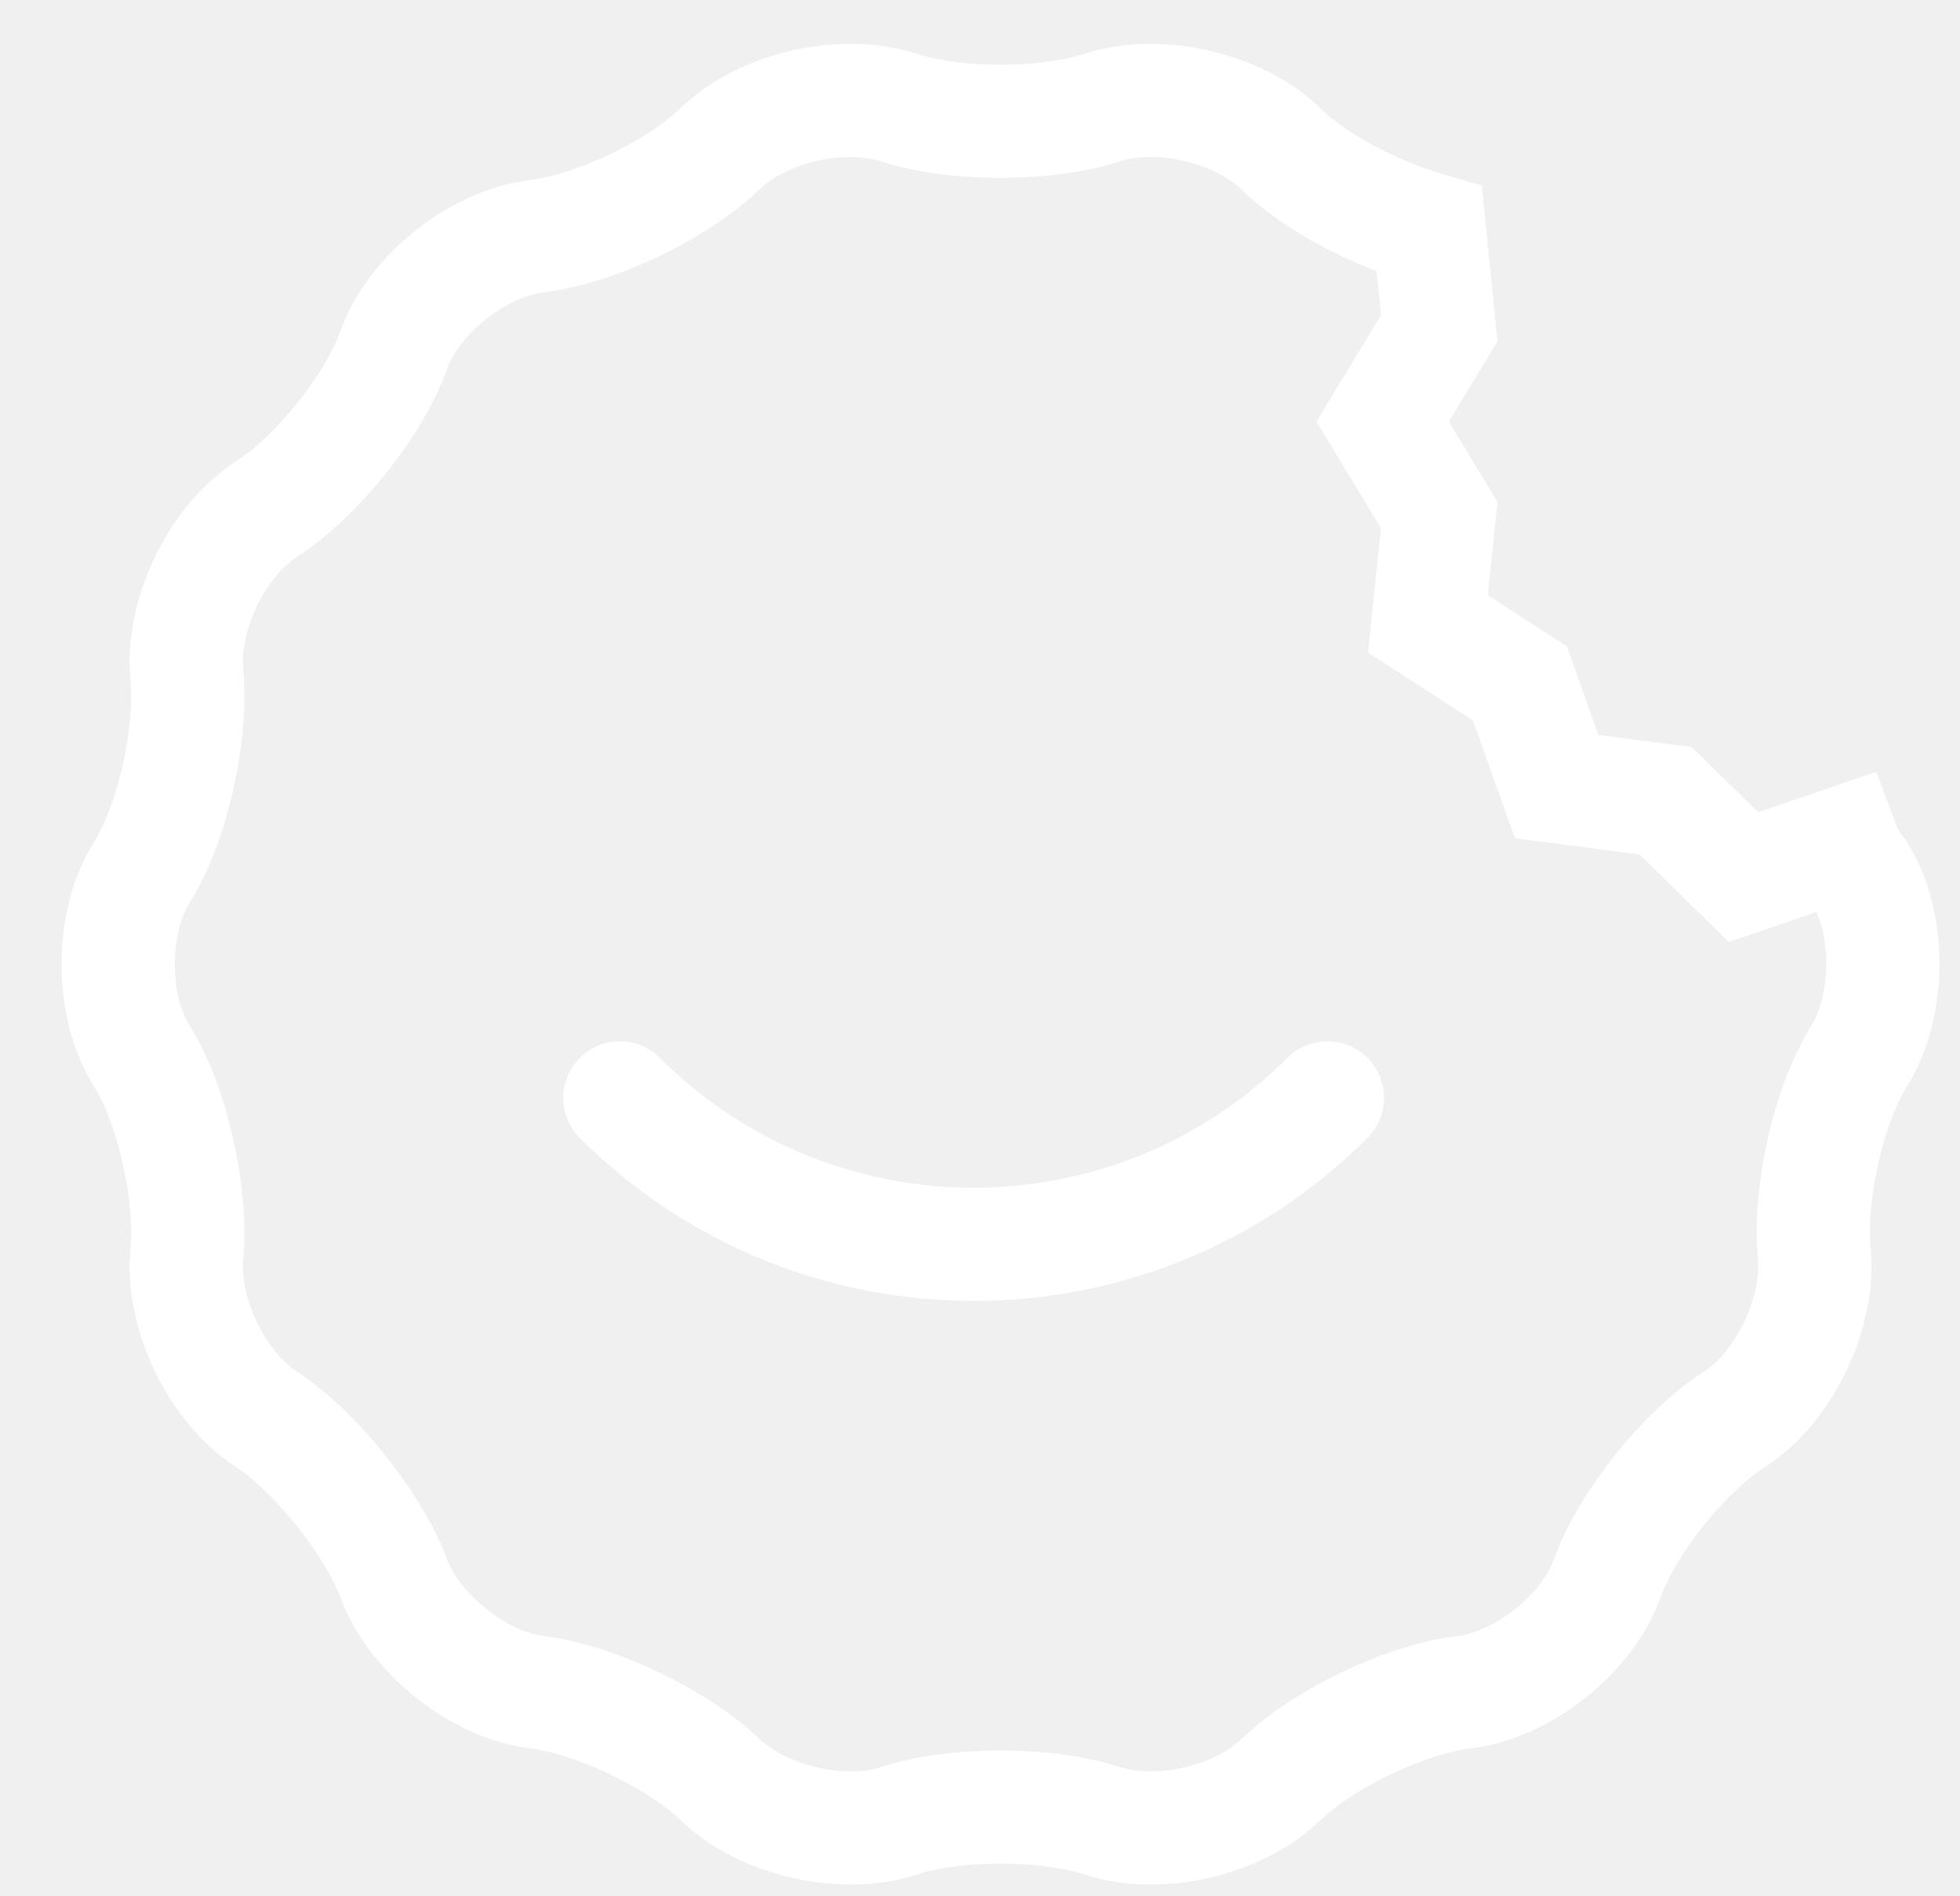
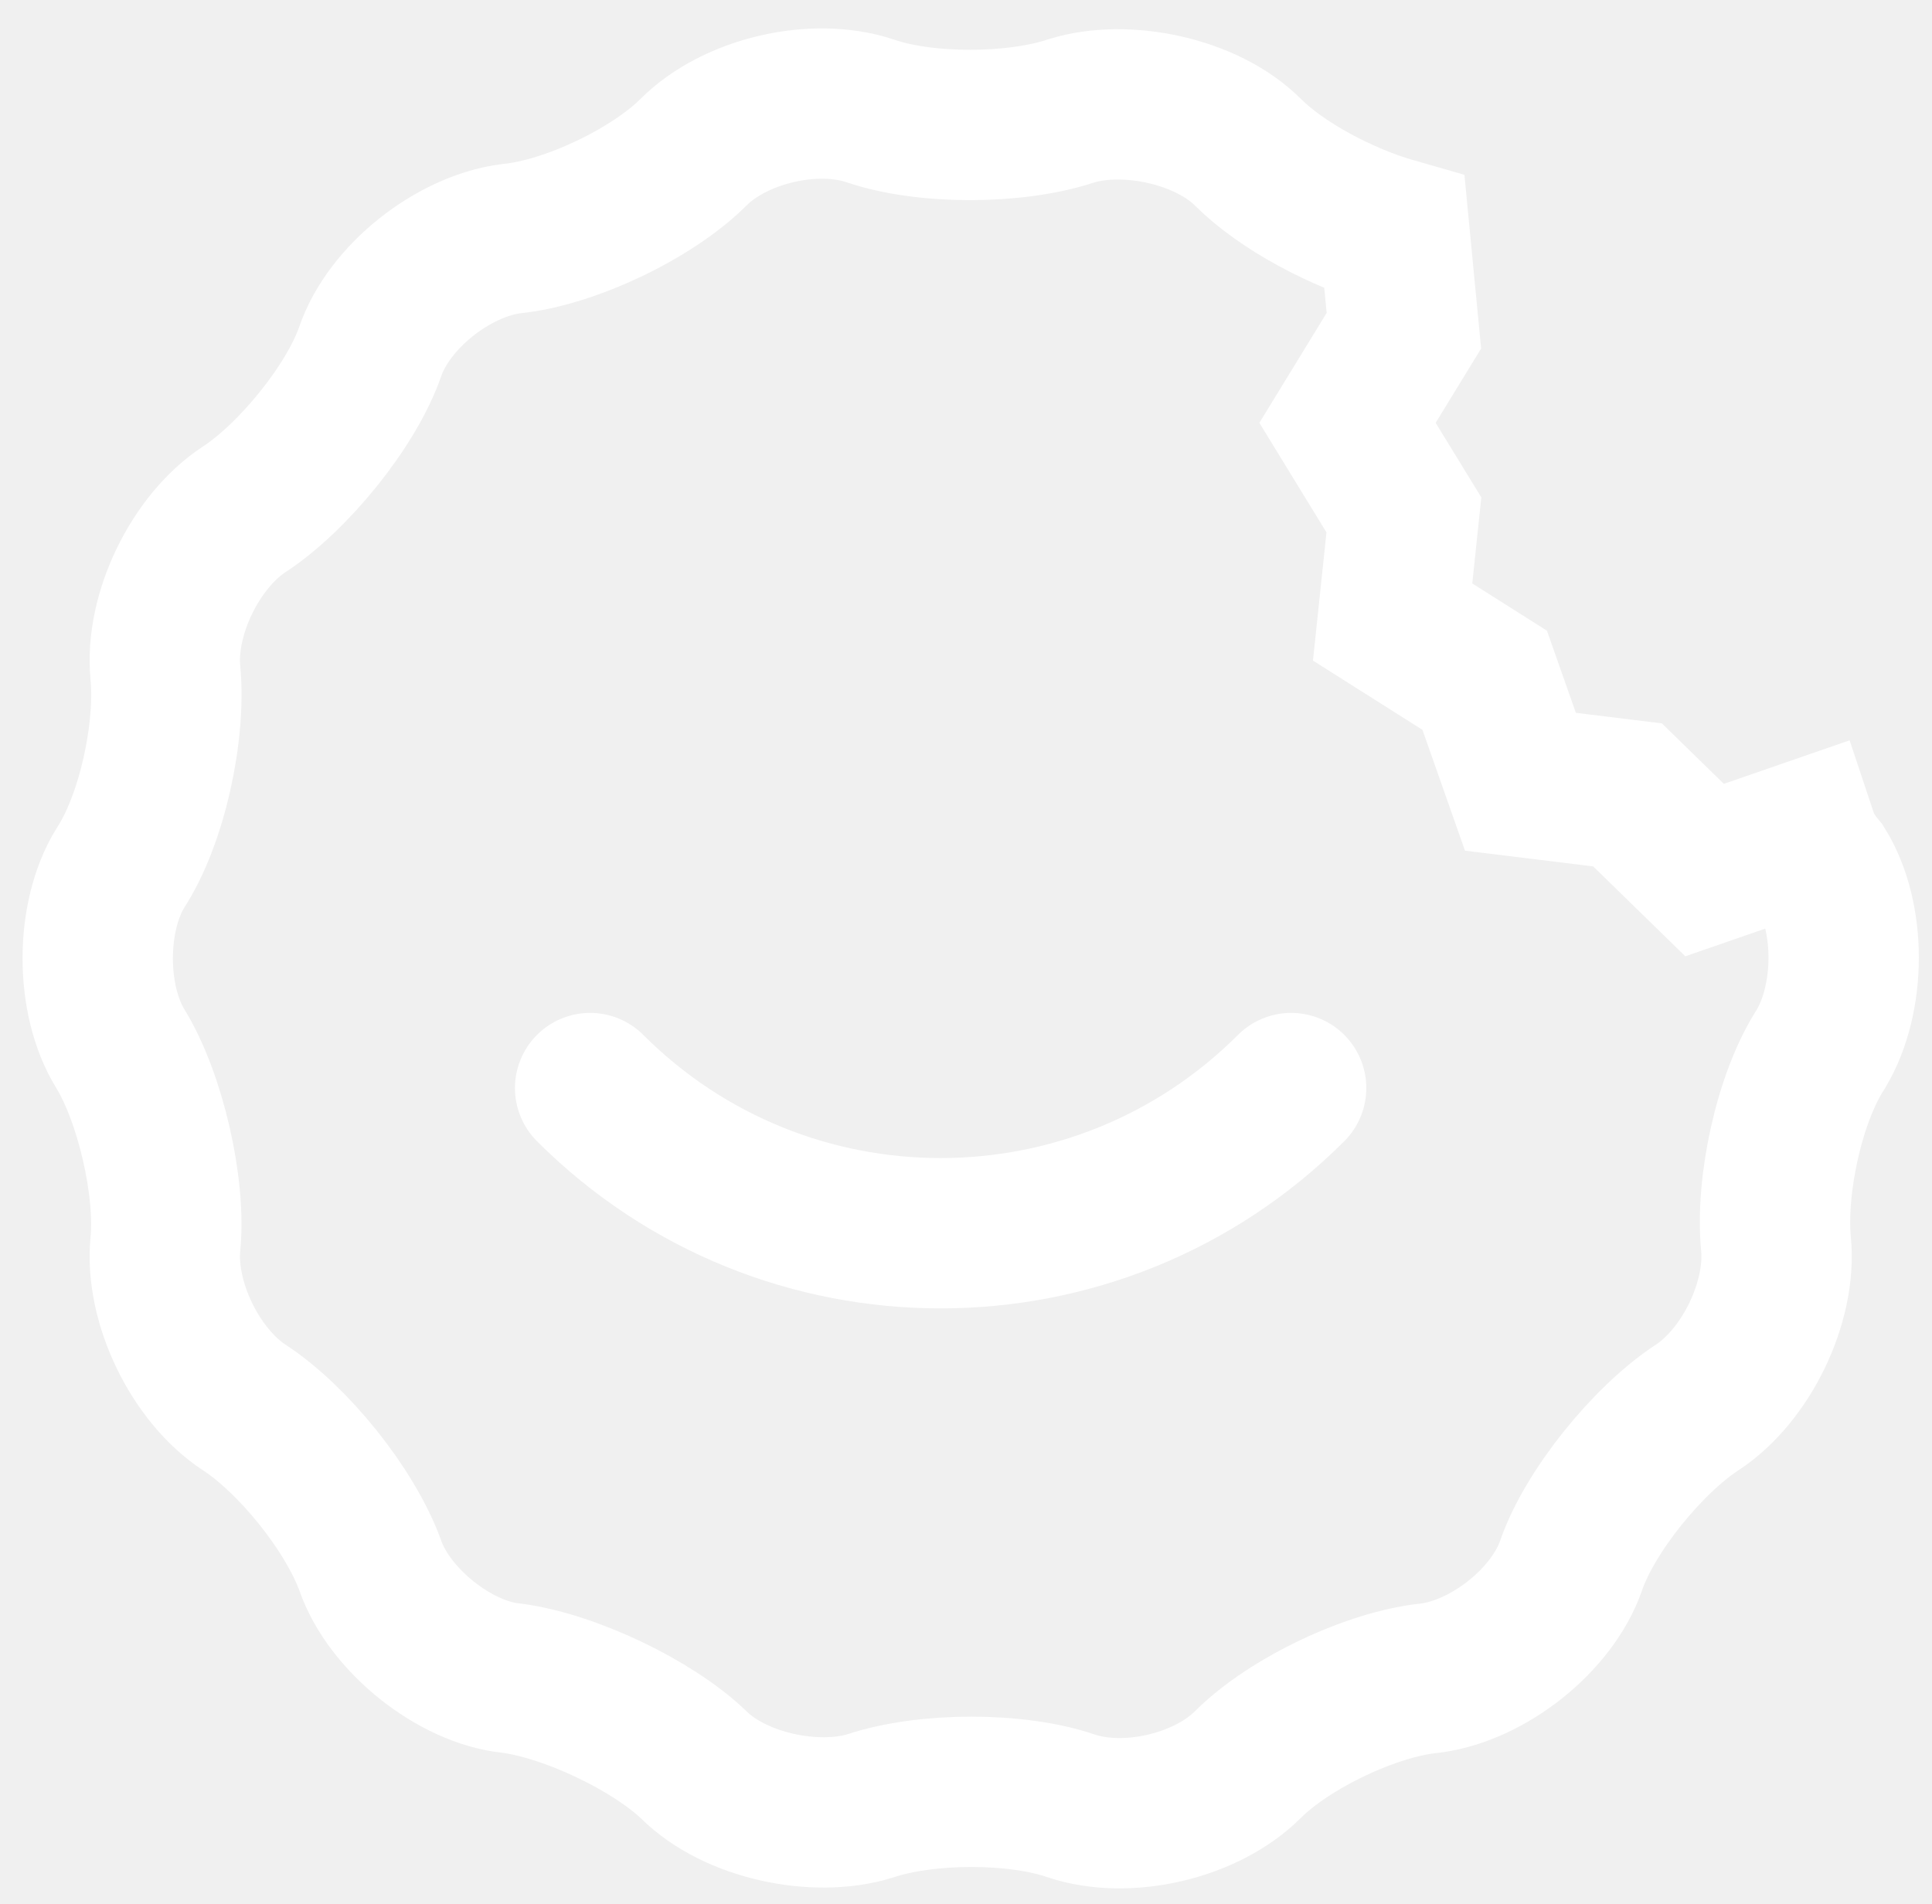
- <svg xmlns="http://www.w3.org/2000/svg" version="1.1" id="Layer_1" x="0px" y="0px" viewBox="0 0 138.5 134" enable-background="new 0 0 138.5 134" xml:space="preserve">
+ <svg xmlns="http://www.w3.org/2000/svg" version="1.1" id="Layer_1" x="0px" y="0px" viewBox="24.6 0 102.8 101.3" enable-background="new 24.6 0 102.8 101.3" xml:space="preserve">
  <g>
-     <path fill="none" stroke="#FFFFFF" stroke-width="8" stroke-miterlimit="10" d="M130.2,59.6l-7,2.4l-5.5-5.4l-7.7-1l-2.6-7.3   l-6.5-4.2l0.8-7.7l-4-6.6l4-6.6l-0.7-7c-3.8-1.1-8.1-3.3-10.5-5.7c-3-2.9-8.7-4.2-12.6-2.9c-4,1.3-10.4,1.3-14.4,0   c-4-1.3-9.6,0-12.6,2.9c-3,2.9-8.8,5.7-13,6.2c-4.1,0.5-8.7,4.1-10.1,8.1c-1.4,3.9-5.5,9-9,11.2c-3.5,2.3-6,7.5-5.6,11.7   c0.4,4.2-1,10.5-3.2,14s-2.2,9.4,0,12.9s3.6,9.9,3.2,14c-0.4,4.2,2.1,9.4,5.6,11.7c3.5,2.3,7.5,7.3,9,11.2c1.4,3.9,6,7.6,10.1,8.1   c4.1,0.5,10,3.3,13,6.2c3,2.9,8.7,4.2,12.6,2.9c4-1.3,10.4-1.3,14.4,0c4,1.3,9.6,0,12.6-2.9c3-2.9,8.8-5.7,13-6.2   c4.1-0.5,8.7-4.1,10.1-8.1c1.4-3.9,5.5-9,9-11.2c3.5-2.3,6-7.5,5.6-11.7c-0.4-4.2,1-10.5,3.2-14c2.2-3.6,2.2-9.4,0-12.9   C130.9,61.1,130.5,60.4,130.2,59.6z" />
-     <path fill="none" stroke="#FFFFFF" stroke-width="8" stroke-linecap="round" stroke-miterlimit="10" d="M43.8,77.6   c13.8,13.8,36.2,13.8,50,0" />
+     <path fill="none" stroke="#FFFFFF" stroke-width="8" stroke-miterlimit="10" d="M120.5,44.5l-5.2,1.8l-4.1-4l-5.7-0.7l-1.9-5.4   l-4.9-3.1l0.6-5.7l-3-4.9l3-4.9l-0.5-5.2c-2.8-0.8-6-2.5-7.8-4.3c-2.2-2.2-6.5-3.1-9.4-2.2c-3,1-7.8,1-10.7,0c-3-1-7.2,0-9.4,2.2   s-6.6,4.3-9.7,4.6c-3.1,0.4-6.5,3.1-7.5,6s-4.1,6.7-6.7,8.4c-2.6,1.7-4.5,5.6-4.2,8.7c0.3,3.1-0.7,7.8-2.4,10.4   c-1.6,2.6-1.6,7,0,9.6s2.7,7.4,2.4,10.4c-0.3,3.1,1.6,7,4.2,8.7c2.6,1.7,5.6,5.4,6.7,8.4c1,2.9,4.5,5.7,7.5,6   c3.1,0.4,7.5,2.5,9.7,4.6c2.2,2.2,6.5,3.1,9.4,2.2c3-1,7.8-1,10.7,0c3,1,7.2,0,9.4-2.2c2.2-2.2,6.6-4.3,9.7-4.6   c3.1-0.4,6.5-3.1,7.5-6s4.1-6.7,6.7-8.4c2.6-1.7,4.5-5.6,4.2-8.7s0.7-7.8,2.4-10.4c1.6-2.7,1.6-7,0-9.6   C121,45.6,120.7,45.1,120.5,44.5z" />
+     <path fill="none" stroke="#FFFFFF" stroke-width="8" stroke-linecap="round" stroke-miterlimit="10" d="M56,57.9   c10.3,10.3,27,10.3,37.3,0" />
  </g>
  <g display="none">
    <g display="inline">
      <g>
-         <path d="M68.4,128.6c-1.7,0-3.1-1.4-3.1-3.1v-10.2c0-1.7,1.4-3.1,3.1-3.1s3.1,1.4,3.1,3.1v10.2C71.4,127.2,70.1,128.6,68.4,128.6     z" />
+         <path d="M74.4,96c-1.3,0-2.3-1-2.3-2.3V86c0-1.3,1-2.3,2.3-2.3s2.3,1,2.3,2.3v7.6C76.6,94.9,75.6,96,74.4,96z" />
      </g>
    </g>
    <g display="inline">
      <g>
        <g>
-           <path d="M74.4,104.6L74.4,104.6c-1,0-1.9-0.1-2.7-0.4c-0.8-0.3-2.1-0.4-3.3-0.4c-1.3,0-2.5,0.2-3.3,0.4      c-0.8,0.3-1.7,0.4-2.7,0.4c-2.6,0-5.1-1-6.8-2.6c-1.3-1.3-4.2-2.7-6-2.9c-3.2-0.4-6.5-3-7.6-6c-0.6-1.8-2.6-4.2-4.2-5.2      c-2.7-1.8-4.5-5.5-4.2-8.7c0.2-1.9-0.5-4.9-1.5-6.5c-1.7-2.8-1.7-6.9,0-9.7c1-1.6,1.7-4.7,1.5-6.5c-0.3-3.2,1.5-7,4.2-8.7      c1.6-1,3.5-3.5,4.2-5.2c1.1-3,4.4-5.6,7.6-6c1.9-0.2,4.7-1.6,6-2.9c1.6-1.6,4.2-2.6,6.8-2.6c1,0,1.9,0.1,2.7,0.4      c0.8,0.3,2.1,0.4,3.3,0.4c1.3,0,2.5-0.2,3.3-0.4c0.8-0.3,1.7-0.4,2.7-0.4c2.6,0,5.1,1,6.8,2.6c1.1,1,3.2,2.2,5,2.7l1.5,0.4      l0.6,6.2l-2,3.2l2,3.2l-0.4,3.7l3.2,2l1.3,3.5l3.7,0.5l2.7,2.6l4.6-1.6l0.8,1.9c0.2,0.4,0.3,0.7,0.5,0.9c1.7,2.8,1.7,6.9,0,9.7      c-1,1.6-1.7,4.7-1.5,6.5c0.3,3.2-1.5,7-4.2,8.7c-1.6,1-3.5,3.5-4.2,5.2c-1.1,3-4.4,5.6-7.6,6c-1.9,0.2-4.7,1.6-6,2.9      C79.5,103.6,76.9,104.6,74.4,104.6z M68.4,99.2c1.8,0,3.5,0.2,4.8,0.7c0.3,0.1,0.8,0.2,1.2,0.2c1.4,0,2.8-0.5,3.6-1.3      c2-2,5.8-3.8,8.6-4.2c1.5-0.2,3.4-1.7,3.9-3.1c1-2.7,3.6-6,6-7.5c1.3-0.8,2.3-3,2.2-4.5c-0.3-2.8,0.7-6.9,2.1-9.3      c0.7-1.2,0.8-3.3,0.2-4.6l-3.4,1.1L94,63.2l-5-0.6l-1.7-4.7l-4.2-2.7l0.5-5L81,45.9l2.6-4.3l-0.2-1.7c-2.1-0.8-4.1-2-5.4-3.3      c-0.8-0.8-2.3-1.3-3.6-1.3c-0.5,0-0.9,0.1-1.2,0.2c-1.3,0.4-3,0.7-4.8,0.7c-1.8,0-3.5-0.2-4.8-0.7c-0.3-0.1-0.8-0.2-1.2-0.2      c-1.4,0-2.8,0.5-3.6,1.3c-2,2-5.8,3.8-8.6,4.2c-1.5,0.2-3.4,1.7-3.9,3.1c-1,2.7-3.6,6-6,7.5c-1.3,0.8-2.3,3-2.2,4.5      c0.3,2.8-0.7,6.9-2.1,9.3c-0.8,1.3-0.8,3.7,0,5c1.5,2.4,2.4,6.5,2.1,9.3c-0.2,1.5,0.9,3.6,2.2,4.5c2.4,1.5,5,4.8,6,7.5      c0.5,1.4,2.4,2.9,3.9,3.1c2.8,0.4,6.6,2.2,8.6,4.2c0.8,0.8,2.3,1.3,3.6,1.3c0.5,0,0.9-0.1,1.2-0.2      C64.9,99.4,66.6,99.2,68.4,99.2z" />
+           <path d="M78.8,78.1L78.8,78.1c-0.7,0-1.4-0.1-2-0.3c-0.6-0.2-1.6-0.3-2.5-0.3c-1,0-1.9,0.1-2.5,0.3c-0.6,0.2-1.3,0.3-2,0.3      c-1.9,0-3.8-0.7-5.1-1.9c-1-1-3.1-2-4.5-2.2c-2.4-0.3-4.9-2.2-5.7-4.5c-0.4-1.3-1.9-3.1-3.1-3.9c-2-1.3-3.4-4.1-3.1-6.5      c0.1-1.4-0.4-3.7-1.1-4.9c-1.3-2.1-1.3-5.1,0-7.2c0.7-1.2,1.3-3.5,1.1-4.9c-0.2-2.4,1.1-5.2,3.1-6.5c1.2-0.7,2.6-2.6,3.1-3.9      c0.8-2.2,3.3-4.2,5.7-4.5c1.4-0.1,3.5-1.2,4.5-2.2c1.2-1.2,3.1-1.9,5.1-1.9c0.7,0,1.4,0.1,2,0.3c0.6,0.2,1.6,0.3,2.5,0.3      c1,0,1.9-0.1,2.5-0.3c0.6-0.2,1.3-0.3,2-0.3c1.9,0,3.8,0.7,5.1,1.9c0.8,0.7,2.4,1.6,3.7,2l1.1,0.3l0.4,4.6l-1.5,2.4l1.5,2.4      l-0.3,2.8l2.4,1.5l1,2.6L95,44l2,1.9l3.4-1.2l0.6,1.4c0.1,0.3,0.2,0.5,0.4,0.7c1.3,2.1,1.3,5.1,0,7.2c-0.7,1.2-1.3,3.5-1.1,4.9      c0.2,2.4-1.1,5.2-3.1,6.5c-1.2,0.7-2.6,2.6-3.1,3.9c-0.8,2.2-3.3,4.2-5.7,4.5C87,74,84.9,75.1,83.9,76      C82.6,77.3,80.7,78.1,78.8,78.1z M74.4,74c1.3,0,2.6,0.1,3.6,0.5c0.2,0.1,0.6,0.1,0.9,0.1c1,0,2.1-0.4,2.7-1      c1.5-1.5,4.3-2.8,6.4-3.1c1.1-0.1,2.5-1.3,2.9-2.3c0.7-2,2.7-4.5,4.5-5.6c1-0.6,1.7-2.2,1.6-3.4c-0.2-2.1,0.5-5.1,1.6-6.9      c0.5-0.9,0.6-2.5,0.1-3.4l-2.5,0.8l-2.7-2.6l-3.7-0.4l-1.3-3.5l-3.1-2l0.4-3.7l-1.9-3.2l1.9-3.2l-0.1-1.3      c-1.6-0.6-3.1-1.5-4-2.5c-0.6-0.6-1.7-1-2.7-1c-0.4,0-0.7,0.1-0.9,0.1c-1,0.3-2.2,0.5-3.6,0.5s-2.6-0.1-3.6-0.5      c-0.2-0.1-0.6-0.1-0.9-0.1c-1,0-2.1,0.4-2.7,1c-1.5,1.5-4.3,2.8-6.4,3.1c-1.1,0.1-2.5,1.3-2.9,2.3c-0.7,2-2.7,4.5-4.5,5.6      c-1,0.6-1.7,2.2-1.6,3.4c0.2,2.1-0.5,5.1-1.6,6.9c-0.6,1-0.6,2.8,0,3.7c1.1,1.8,1.8,4.9,1.6,6.9c-0.1,1.1,0.7,2.7,1.6,3.4      c1.8,1.1,3.7,3.6,4.5,5.6c0.4,1,1.8,2.2,2.9,2.3c2.1,0.3,4.9,1.6,6.4,3.1c0.6,0.6,1.7,1,2.7,1c0.4,0,0.7-0.1,0.9-0.1      C71.8,74.2,73,74,74.4,74z" />
        </g>
      </g>
      <g>
        <g>
-           <path d="M68.4,22.5c-1.7,0-3.1-1.4-3.1-3.1V9.3c0-1.7,1.4-3.1,3.1-3.1s3.1,1.4,3.1,3.1v10.2C71.4,21.1,70.1,22.5,68.4,22.5z" />
+           <path d="M74.4,16.8c-1.3,0-2.3-1-2.3-2.3V6.9c0-1.3,1-2.3,2.3-2.3s2.3,1,2.3,2.3v7.6C76.6,15.7,75.6,16.8,74.4,16.8z" />
        </g>
      </g>
      <g>
        <g>
-           <path d="M127.5,70.5h-10.2c-1.7,0-3.1-1.4-3.1-3.1c0-1.7,1.4-3.1,3.1-3.1h10.2c1.7,0,3.1,1.4,3.1,3.1      C130.6,69.1,129.2,70.5,127.5,70.5z" />
+           <path d="M118.5,52.6h-7.6c-1.3,0-2.3-1-2.3-2.3s1-2.3,2.3-2.3h7.6c1.3,0,2.3,1,2.3,2.3S119.7,52.6,118.5,52.6z" />
        </g>
      </g>
      <g>
        <g>
-           <path d="M20.4,70.5H10.2c-1.7,0-3.1-1.4-3.1-3.1c0-1.7,1.4-3.1,3.1-3.1h10.2c1.7,0,3.1,1.4,3.1,3.1      C23.5,69.1,22.1,70.5,20.4,70.5z" />
+           <path d="M38.5,52.6h-7.6c-1.3,0-2.3-1-2.3-2.3s1-2.3,2.3-2.3h7.6c1.3,0,2.3,1,2.3,2.3S39.8,52.6,38.5,52.6z" />
        </g>
      </g>
-       <path d="M68.4,134c-36.3,0-65.8-29.5-65.8-65.8S32.1,2.5,68.4,2.5s65.8,29.5,65.8,65.8S104.6,134,68.4,134z M68.4,10.5    c-31.9,0-57.8,25.9-57.8,57.8c0,31.9,25.9,57.8,57.8,57.8c31.9,0,57.8-25.9,57.8-57.8C126.1,36.4,100.2,10.5,68.4,10.5z" />
-       <path fill="none" stroke="#ffffff" stroke-width="4" stroke-linecap="round" stroke-miterlimit="10" d="M53.5,77.4    c8.4,8.4,22,8.4,30.4,0" />
+       <path d="M74.4,100c-27.1,0-49.1-22-49.1-49.1s22-49,49.1-49s49.1,22,49.1,49.1S101.4,100,74.4,100z M74.4,7.8    C50.6,7.8,31.2,27.2,31.2,51s19.3,43.1,43.1,43.1s43.1-19.3,43.1-43.1S98.1,7.8,74.4,7.8z" />
+       <path fill="none" stroke="#FFFFFF" stroke-width="4" stroke-linecap="round" stroke-miterlimit="10" d="M63.2,57.8    c6.3,6.3,16.4,6.3,22.7,0" />
    </g>
  </g>
  <g display="none">
-     <path display="inline" fill="none" stroke="#ffffff" stroke-width="8" stroke-miterlimit="10" d="M130.2,58.1l-6.9,2.3l-5.5-5.3   l-7.6-0.9l-2.6-7.2l-6.4-4.1l0.8-7.6l-4-6.5l4-6.5l-0.7-6.8c-3.7-1-7.9-3.3-10.3-5.6C88.2,7,82.6,5.7,78.7,7   c-3.9,1.3-10.3,1.3-14.1,0C60.6,5.7,55,7,52.1,9.8c-2.9,2.9-8.7,5.6-12.7,6.1c-4.1,0.5-8.6,4.1-10,7.9C28,27.8,24,32.8,20.6,35   c-3.5,2.2-5.9,7.4-5.5,11.5c0.4,4.1-1,10.3-3.1,13.8s-2.1,9.2,0,12.7c2.1,3.5,3.6,9.7,3.1,13.8c-0.4,4.1,2.1,9.2,5.5,11.5   c3.5,2.2-13.7,27.3-12.3,31.2c1.4,3.9,27-12.7,31.1-12.2c4.1,0.5,9.8,3.3,12.7,6.1c2.9,2.9,8.5,4.1,12.4,2.8   c3.9-1.3,10.3-1.3,14.1,0c3.9,1.3,9.5,0,12.4-2.8c2.9-2.9,8.7-5.6,12.7-6.1c4.1-0.5,8.6-4.1,10-7.9c1.4-3.9,5.4-8.8,8.8-11.1   c3.5-2.2,5.9-7.4,5.5-11.5c-0.4-4.1,1-10.3,3.1-13.8c2.1-3.5,2.1-9.2,0-12.7C130.9,59.6,130.6,58.9,130.2,58.1z" />
-     <path display="inline" fill="none" stroke="#ffffff" stroke-width="8" stroke-linecap="round" stroke-miterlimit="10" d="   M43.4,77.7c13.8,13.8,36.2,13.8,50,0" />
+     <path display="inline" fill="none" stroke="#FFFFFF" stroke-width="8" stroke-miterlimit="10" d="M120.5,43.4l-5.1,1.7l-4.1-4   l-5.7-0.7l-1.9-5.4l-4.9-3l0.6-5.7l-3-4.9l3-4.9l-0.5-5.1c-2.8-0.7-5.9-2.5-7.7-4.2C89.1,5,84.9,4.1,82,5c-2.9,1-7.7,1-10.5,0   c-3-1-7.2,0-9.3,2.1c-2.2,2.2-6.5,4.2-9.5,4.6c-3.1,0.4-6.4,3.1-7.5,5.9c-1,3-4,6.7-6.6,8.4c-2.6,1.6-4.4,5.5-4.1,8.6   s-0.7,7.7-2.3,10.3c-1.6,2.6-1.6,6.9,0,9.5c1.6,2.6,2.7,7.2,2.3,10.3c-0.3,3.1,1.6,6.9,4.1,8.6c2.6,1.6-10.2,20.4-9.2,23.3   c1,2.9,20.1-9.5,23.2-9.1c3.1,0.4,7.3,2.5,9.5,4.6c2.2,2.2,6.3,3.1,9.3,2.1c2.9-1,7.7-1,10.5,0c2.9,1,7.1,0,9.3-2.1   c2.2-2.2,6.5-4.2,9.5-4.6c3.1-0.4,6.4-3.1,7.5-5.9c1-2.9,4-6.6,6.6-8.3c2.6-1.6,4.4-5.5,4.1-8.6s0.7-7.7,2.3-10.3   c1.6-2.6,1.6-6.9,0-9.5C121,44.5,120.8,44,120.5,43.4z" />
+     <path display="inline" fill="none" stroke="#FFFFFF" stroke-width="8" stroke-linecap="round" stroke-miterlimit="10" d="M55.7,58   C66,68.3,82.7,68.3,93,58" />
  </g>
</svg>
